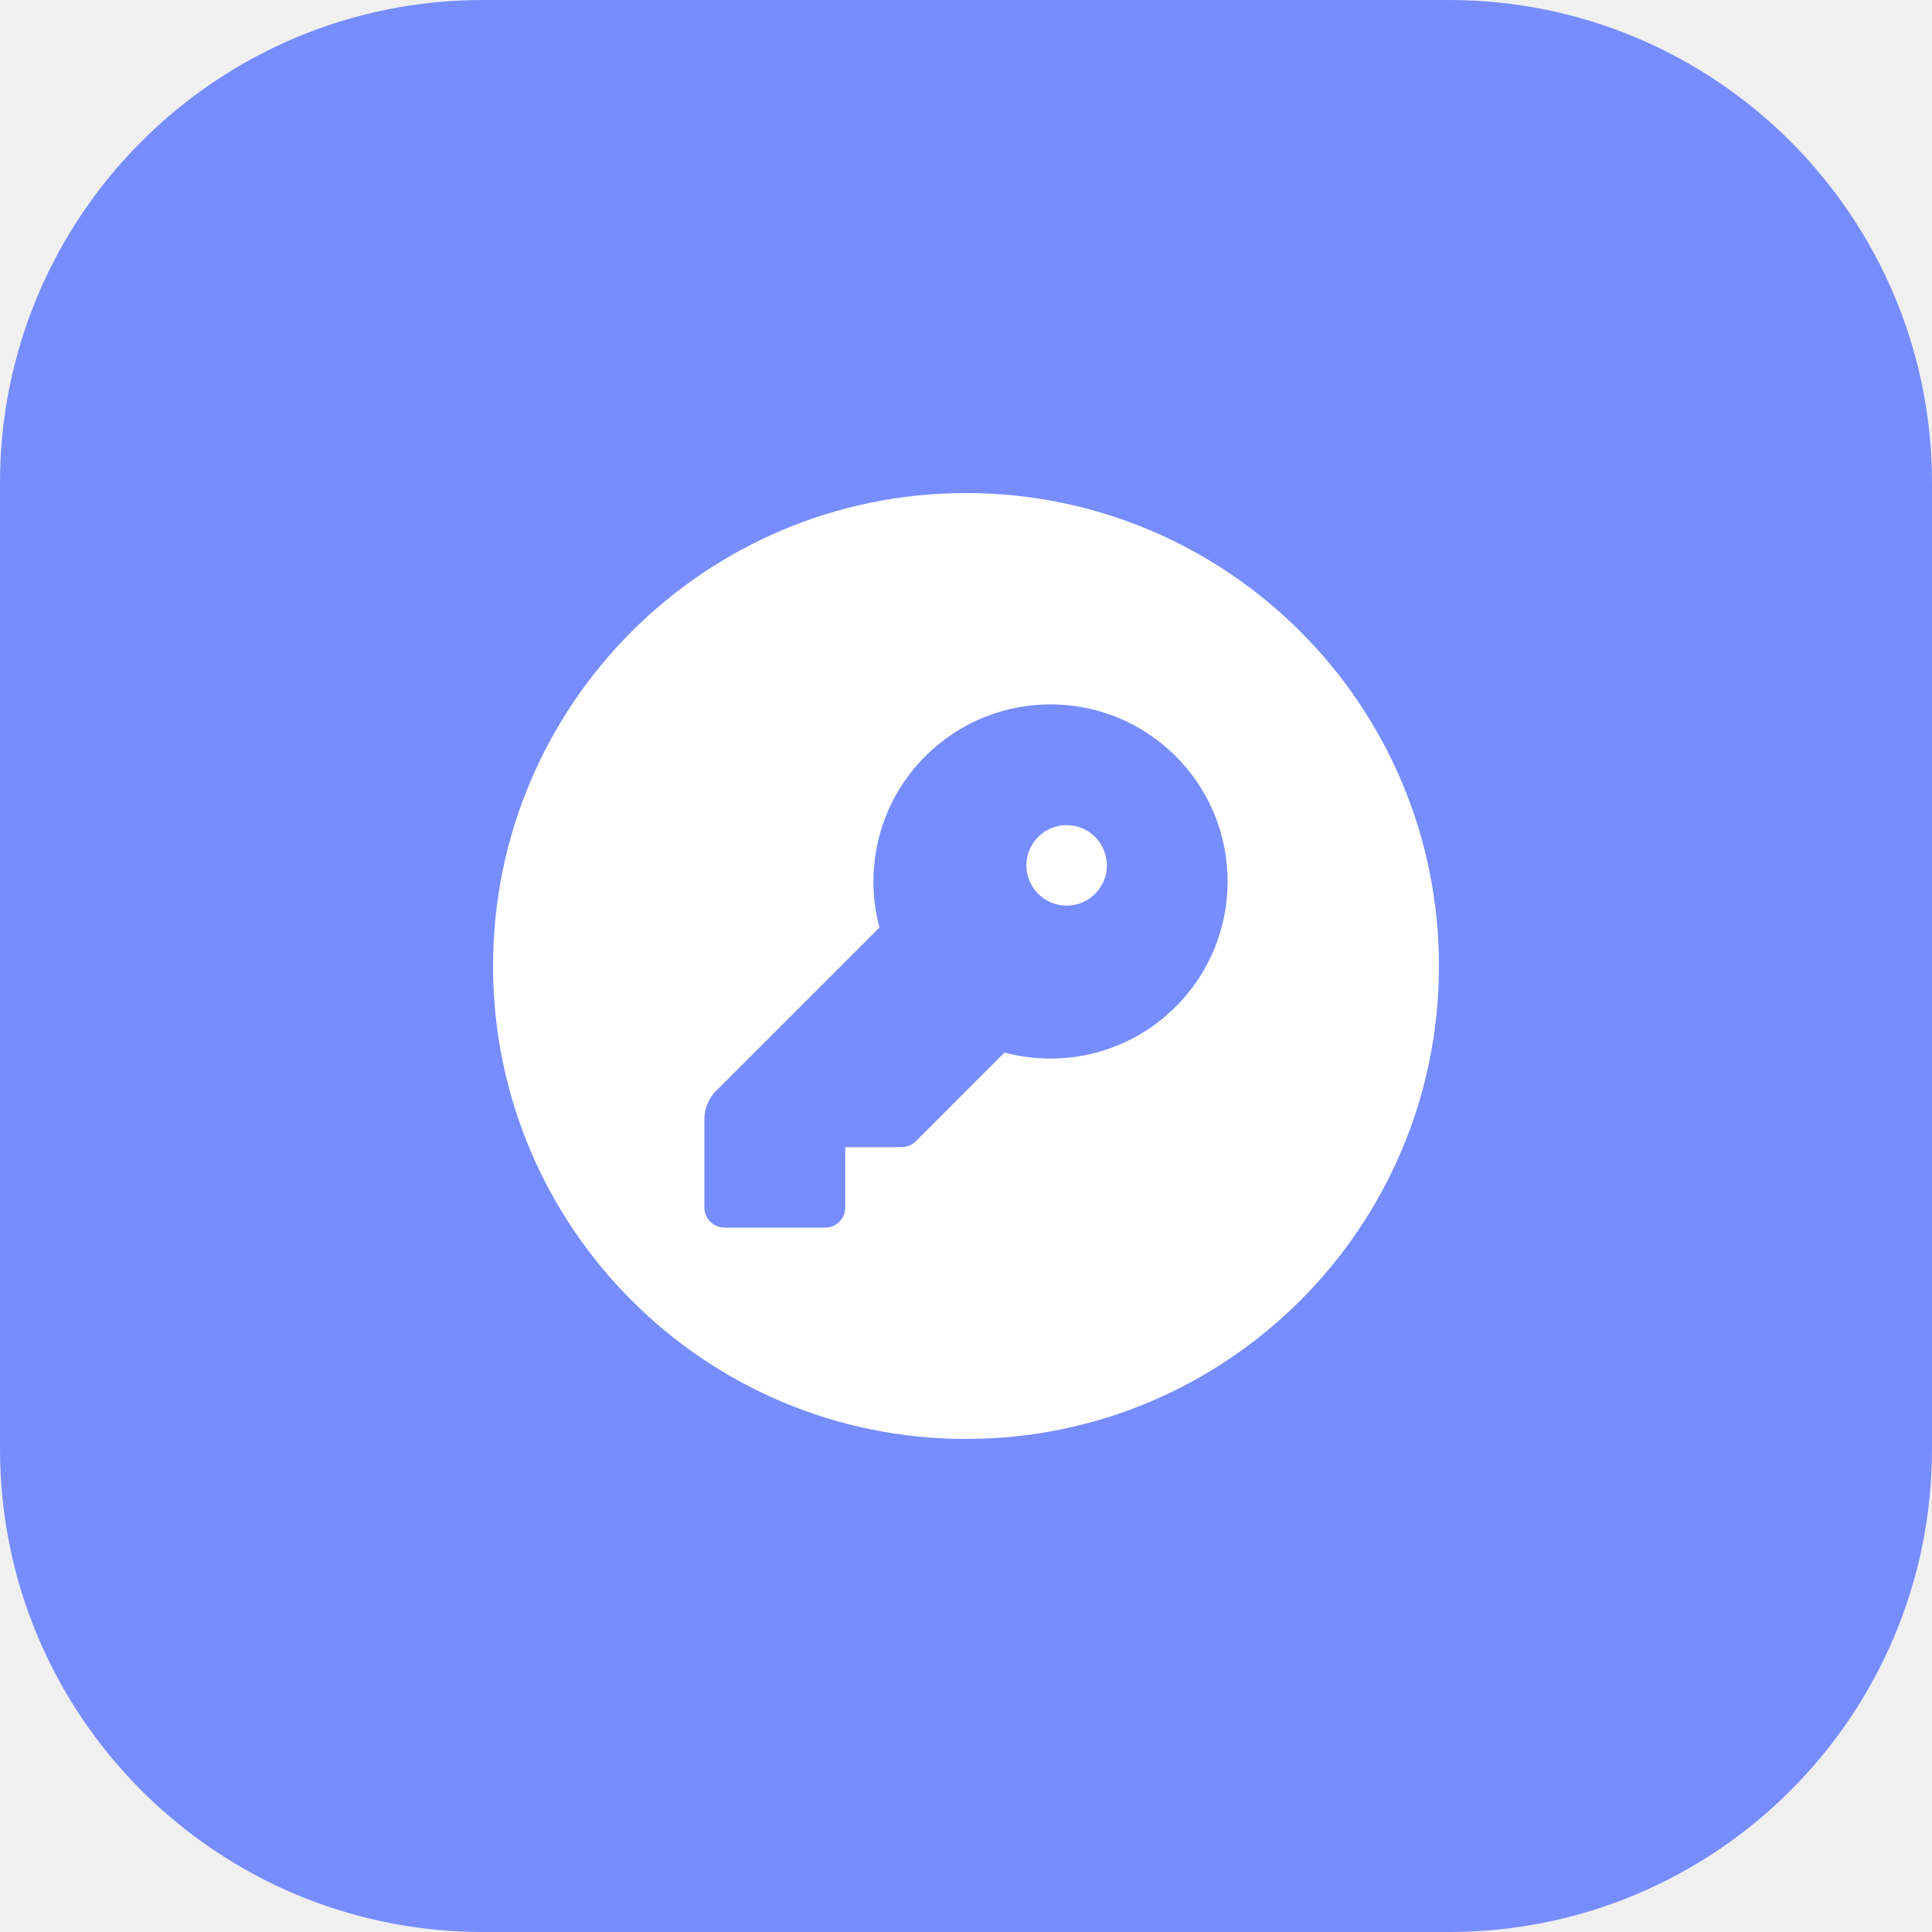
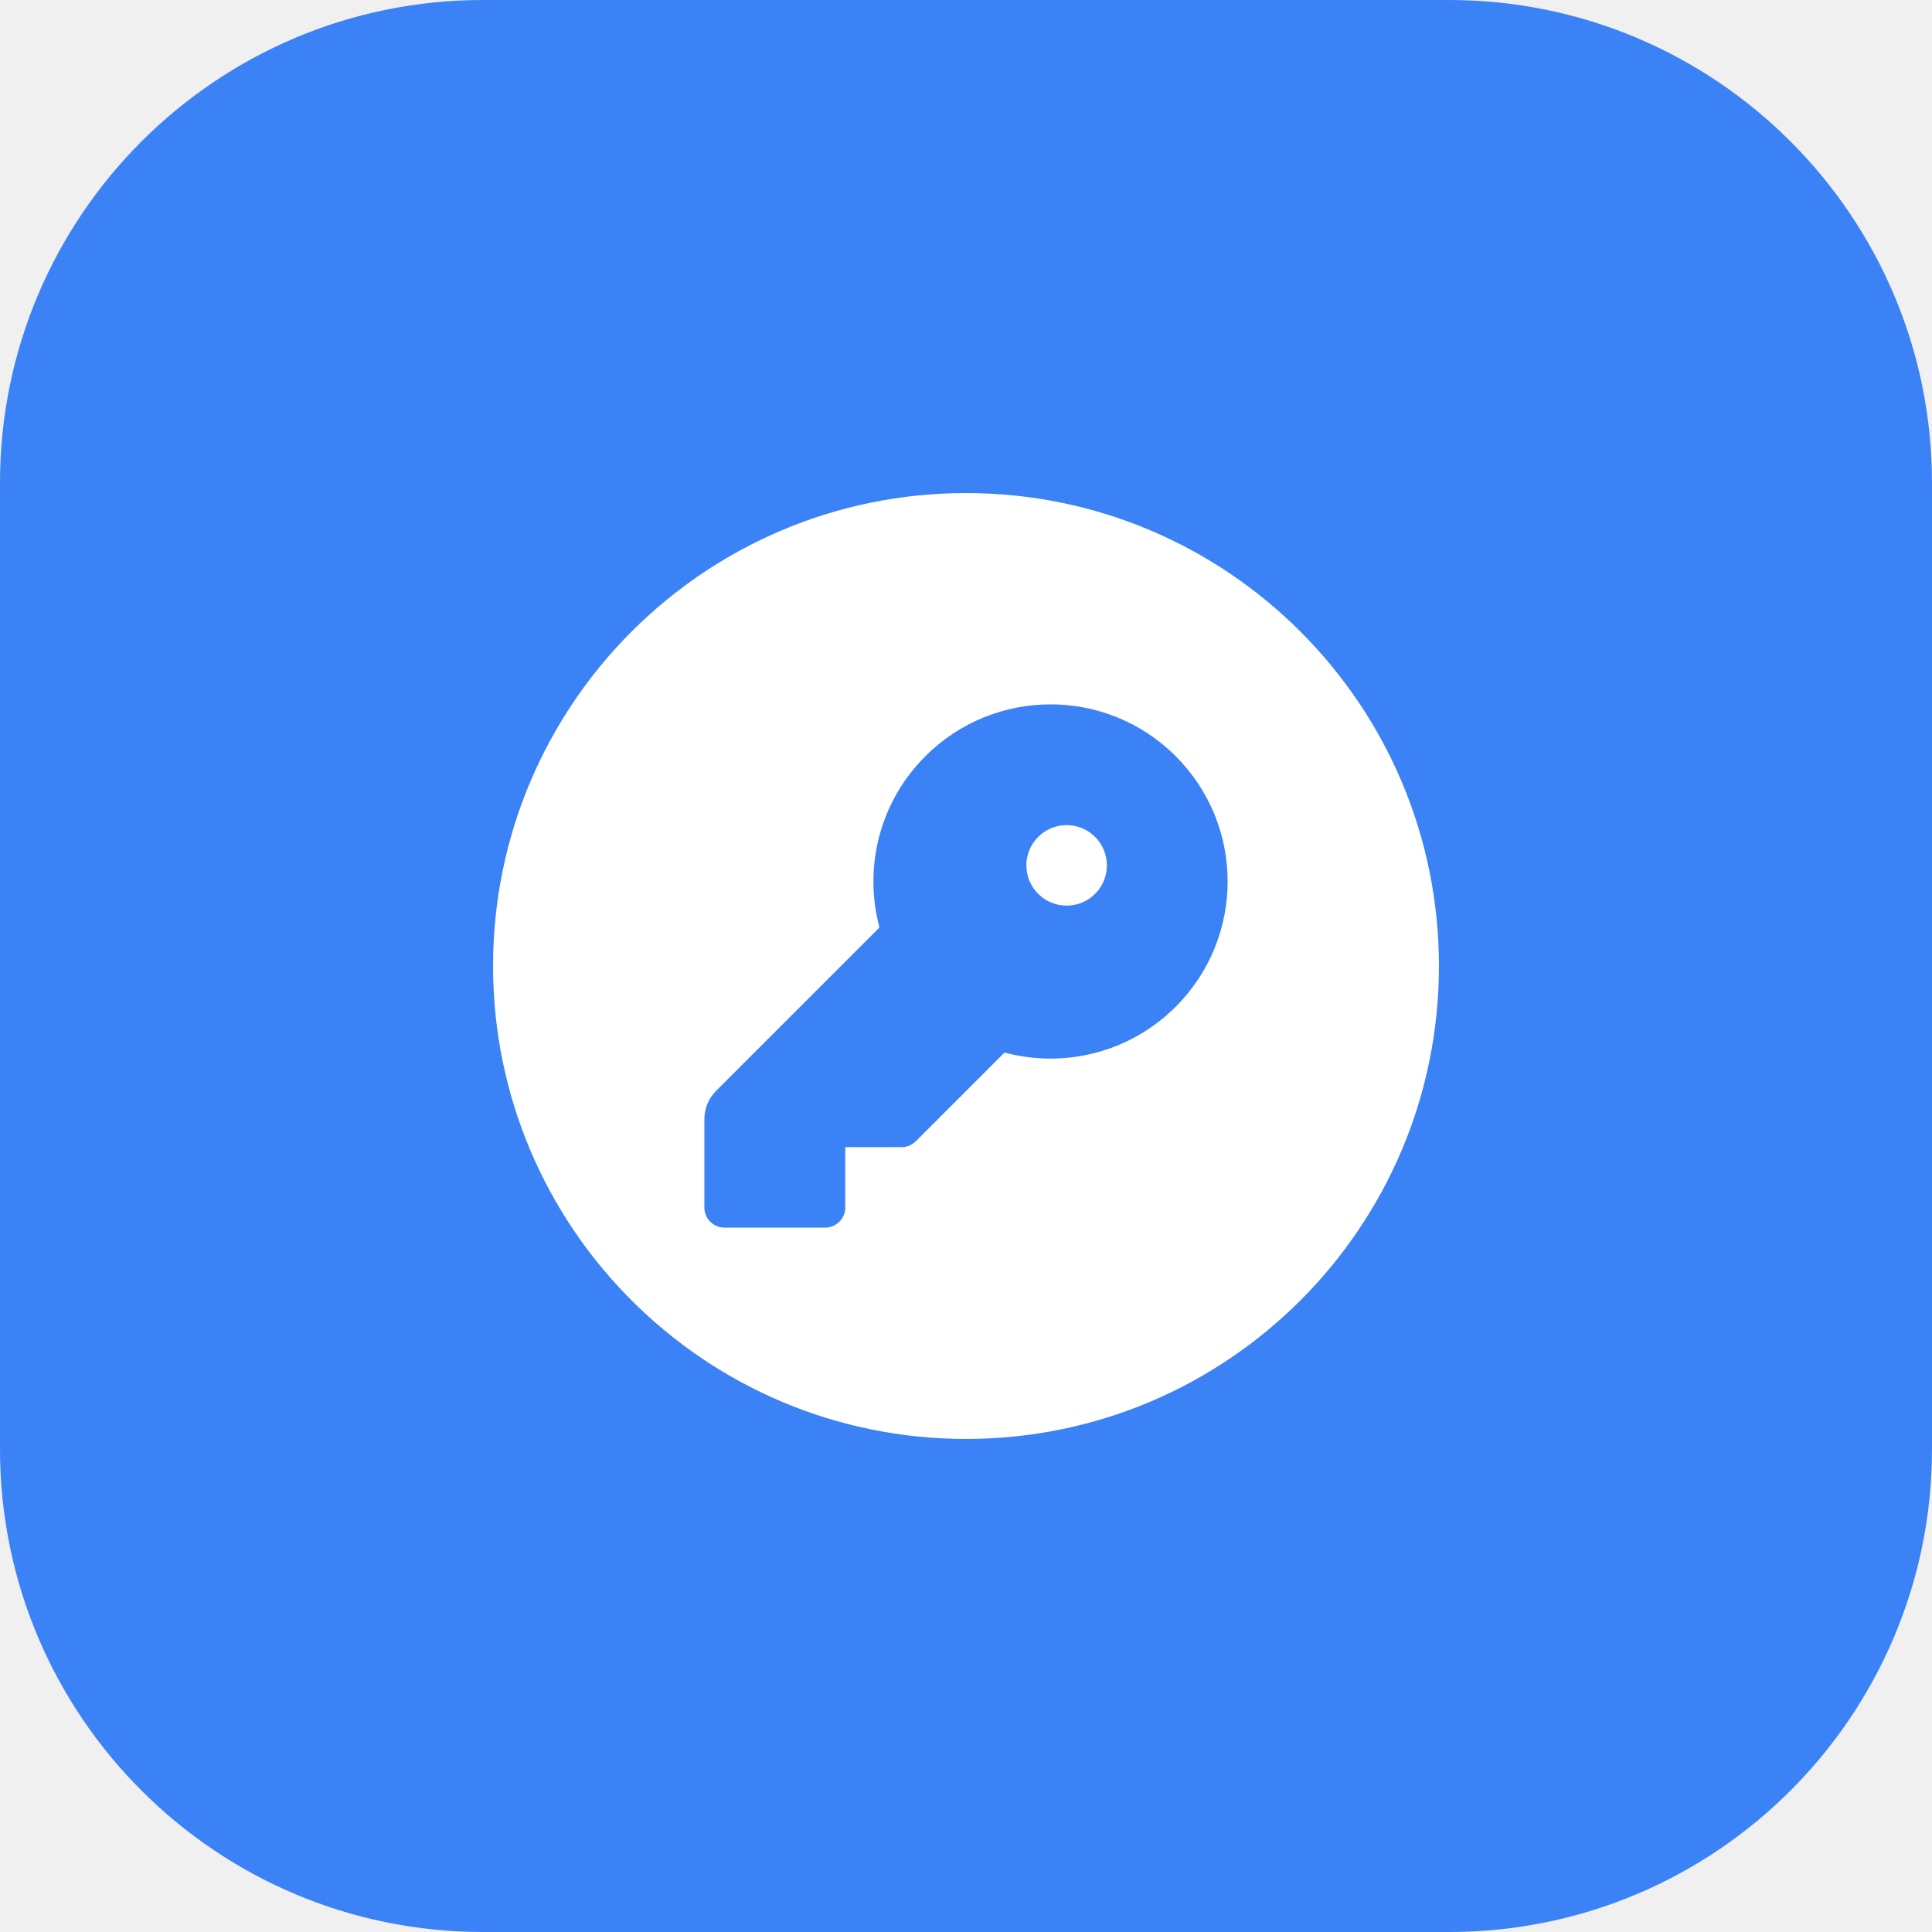
<svg xmlns="http://www.w3.org/2000/svg" width="48" height="48" viewBox="0 0 48 48" fill="none">
-   <rect width="48" height="48" rx="12" fill="#778DFF" />
+   <rect width="48" height="48" rx="12" fill="#3b82f6" />
  <g clip-path="url(#clip0_17385_3994)">
    <path d="M25.5 21.5C25.5 20.948 25.948 20.5 26.5 20.5C27.052 20.5 27.5 20.948 27.5 21.5C27.5 22.052 27.052 22.5 26.5 22.5C25.948 22.5 25.5 22.052 25.5 21.5Z" fill="white" />
    <path fill-rule="evenodd" clip-rule="evenodd" d="M12.25 24C12.25 17.511 17.511 12.25 24 12.25C30.489 12.25 35.75 17.511 35.75 24C35.75 30.489 30.489 35.75 24 35.75C17.511 35.75 12.25 30.489 12.25 24ZM29.211 18.789C27.493 17.07 24.707 17.07 22.989 18.789C21.844 19.933 21.463 21.551 21.841 23.009C21.846 23.025 21.845 23.038 21.843 23.046C21.842 23.049 21.841 23.052 21.841 23.052L17.793 27.1C17.605 27.288 17.5 27.542 17.5 27.807V30C17.5 30.276 17.724 30.5 18 30.5L20.5 30.5C20.633 30.5 20.76 30.447 20.854 30.354C20.947 30.26 21 30.133 21 30V28.5H22.4C22.533 28.5 22.66 28.447 22.754 28.354L24.948 26.159L24.95 26.158L24.954 26.157C24.962 26.155 24.975 26.154 24.991 26.159C26.449 26.537 28.067 26.156 29.211 25.011C30.93 23.293 30.93 20.507 29.211 18.789Z" fill="white" />
  </g>
  <defs>
    <clipPath id="clip0_17385_3994">
      <rect width="24" height="24" fill="white" transform="translate(12 12)" />
    </clipPath>
  </defs>
</svg>
